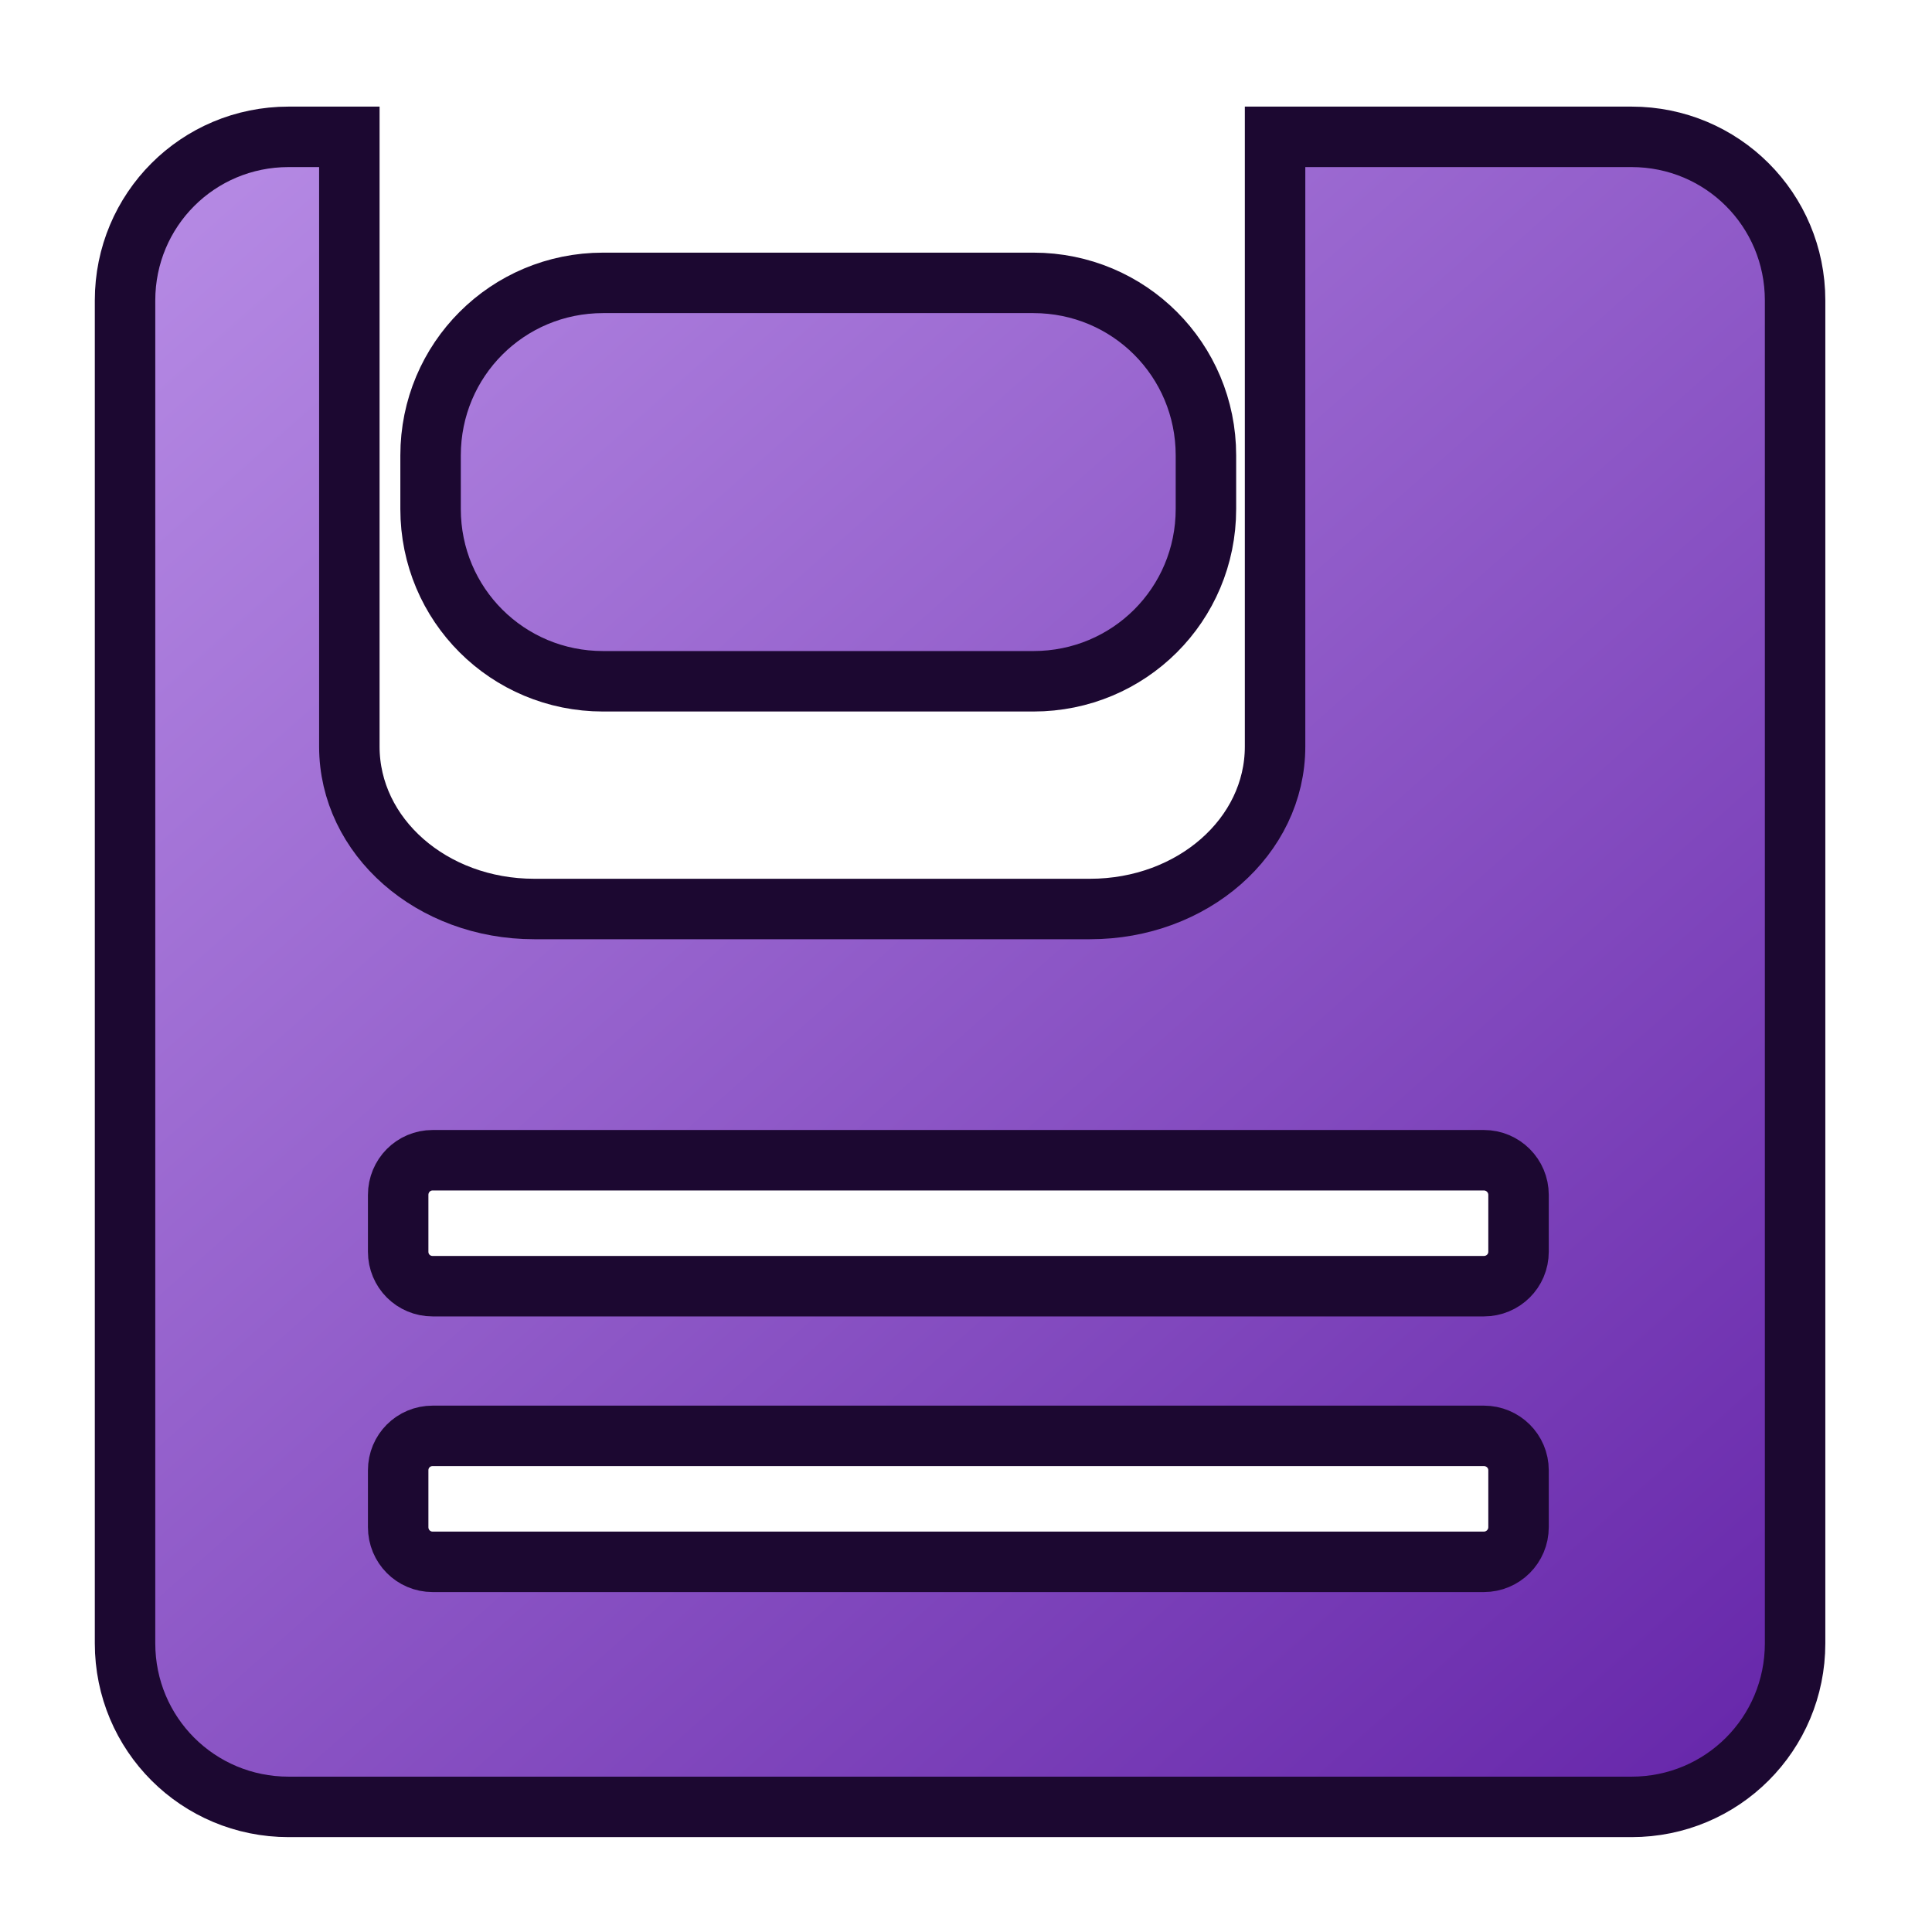
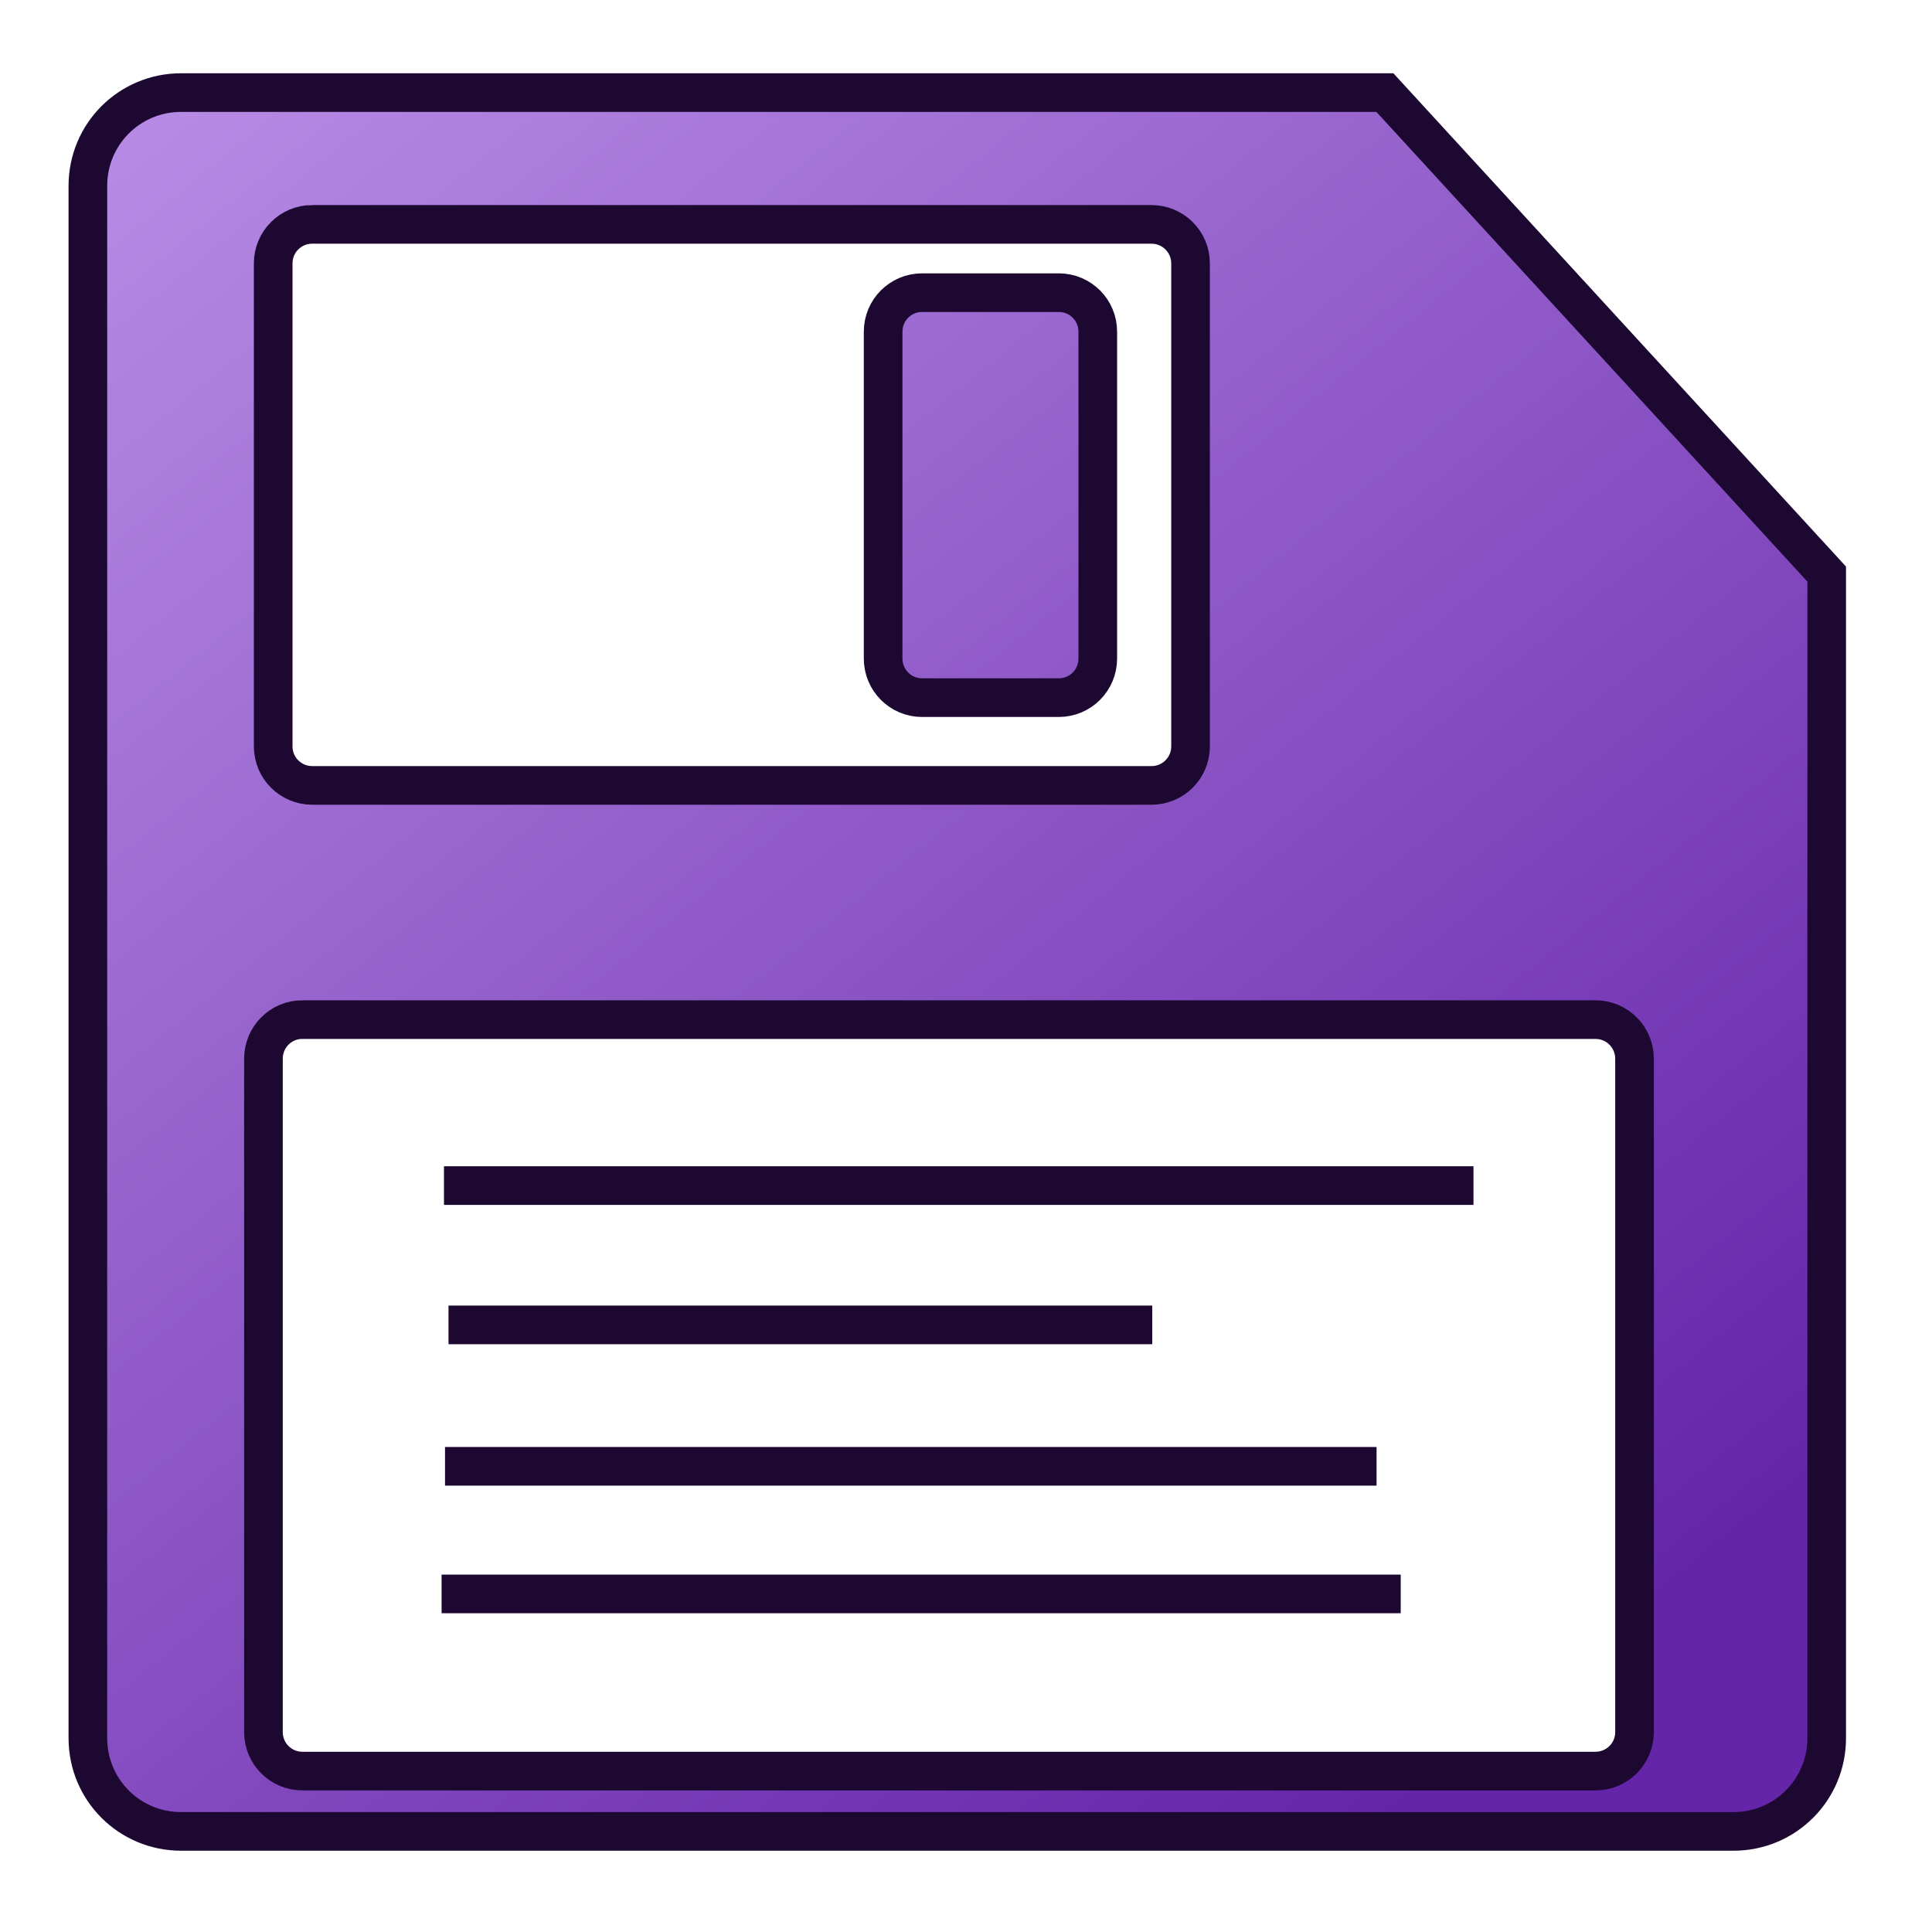
- <svg xmlns="http://www.w3.org/2000/svg" xmlns:xlink="http://www.w3.org/1999/xlink" width="32" height="32" viewBox="0 0 8.467 8.467" version="1.1" id="svg8">
+ <svg xmlns="http://www.w3.org/2000/svg" xmlns:xlink="http://www.w3.org/1999/xlink" width="50" height="50" viewBox="0 0 13.229 13.229" version="1.1" id="svg8">
  <defs id="defs2">
    <linearGradient id="linearGradient2872">
      <stop style="stop-color:#6525a9;stop-opacity:1;" offset="0" id="stop2868" />
      <stop style="stop-color:#b88de6;stop-opacity:1" offset="1" id="stop2870" />
    </linearGradient>
-     <linearGradient xlink:href="#linearGradient2872" id="linearGradient2874" x1="7.792" y1="296.435" x2="0.976" y2="288.751" gradientUnits="userSpaceOnUse" />
+     <linearGradient xlink:href="#linearGradient2872" id="linearGradient845" x1="11.392" y1="296.499" x2="2.071" y2="285.006" gradientUnits="userSpaceOnUse" gradientTransform="matrix(3.779528,0,0,3.779528,-5.555839,-1074.793)" />
+     <linearGradient xlink:href="#linearGradient2872" id="linearGradient890" gradientUnits="userSpaceOnUse" gradientTransform="matrix(3.779528,0,0,3.779528,-5.555839,-1074.793)" x1="11.392" y1="296.499" x2="2.071" y2="285.006" />
  </defs>
-   <g id="layer1" transform="translate(0,-288.5333)">
-     <path style="opacity:1;fill:url(#linearGradient2874);fill-opacity:1;fill-rule:nonzero;stroke:#1c0831;stroke-width:0.265;stroke-linecap:square;stroke-linejoin:miter;stroke-miterlimit:4;stroke-dasharray:none;stroke-dashoffset:0;stroke-opacity:1;paint-order:normal" d="m 1.265,289.133 c -0.398,0 -0.717,0.32 -0.717,0.717 v 5.885 c 0,0.398 0.32,0.717 0.717,0.717 h 5.885 c 0.398,0 0.717,-0.32 0.717,-0.717 v -5.885 c 0,-0.398 -0.32,-0.717 -0.717,-0.717 H 5.588 v 2.672 c 0,0.395 -0.362,0.712 -0.811,0.712 H 2.341 c -0.449,0 -0.81,-0.317 -0.81,-0.712 v -2.672 z m 1.378,0.64 c -0.419,0 -0.756,0.337 -0.756,0.756 v 0.235 c 0,0.419 0.337,0.755 0.756,0.755 h 1.886 c 0.419,0 0.756,-0.336 0.756,-0.755 v -0.235 c 0,-0.419 -0.337,-0.756 -0.756,-0.756 z m -0.746,3.845 h 4.606 c 0.084,0 0.152,0.068 0.152,0.152 v 0.249 c 0,0.084 -0.068,0.151 -0.152,0.151 H 1.896 c -0.084,0 -0.151,-0.067 -0.151,-0.151 v -0.249 c 0,-0.084 0.067,-0.152 0.151,-0.152 z m 0,1.208 h 4.606 c 0.084,0 0.152,0.067 0.152,0.151 v 0.249 c 0,0.084 -0.068,0.152 -0.152,0.152 H 1.896 c -0.084,0 -0.151,-0.068 -0.151,-0.152 v -0.249 c 0,-0.084 0.067,-0.151 0.151,-0.151 z" id="rect812" />
+   <g id="layer1" transform="translate(0,-283.7708)">
+     <path style="opacity:1;vector-effect:none;fill:url(#linearGradient890);fill-opacity:1;fill-rule:evenodd;stroke:#1c0831;stroke-width:1;stroke-linecap:square;stroke-linejoin:miter;stroke-miterlimit:4;stroke-dasharray:none;stroke-dashoffset:0;stroke-opacity:1;paint-order:normal" d="m 4.688,2.396 c -1.338,0 -2.414,1.076 -2.414,2.414 V 44.982 c 0,1.338 1.076,2.414 2.414,2.414 h 40.172 c 1.338,0 2.414,-1.076 2.414,-2.414 v -30.125 L 35.84,2.396 Z M 8.082,5.807 H 29.799 c 0.56,0 1.012,0.45 1.012,1.01 V 19.316 c 0,0.56 -0.452,1.01 -1.012,1.01 H 8.082 c -0.56,0 -1.012,-0.45 -1.012,-1.01 V 6.816 c 0,-0.56 0.452,-1.01 1.012,-1.01 z M 23.865,7.574 c -0.56,0 -1.01,0.45 -1.01,1.01 v 8.459 c 0,0.56 0.45,1.012 1.01,1.012 h 3.535 c 0.56,0 1.01,-0.452 1.01,-1.012 V 8.584 c 0,-0.56 -0.45,-1.01 -1.01,-1.01 z M 7.828,26.387 h 33.461 c 0.56,0 1.012,0.452 1.012,1.012 v 17.426 c 0,0.56 -0.452,1.01 -1.012,1.01 H 7.828 c -0.56,0 -1.01,-0.45 -1.01,-1.01 V 27.398 c 0,-0.56 0.45,-1.012 1.01,-1.012 z m 3.662,4.295 h 26.643 z m 0.117,3.605 h 18.213 z m -0.09,3.661 H 35.625 Z M 11.428,41.25 H 36.25 Z" transform="matrix(0.2645833,0,0,0.2645833,0,283.7708)" id="rect837" />
  </g>
</svg>
